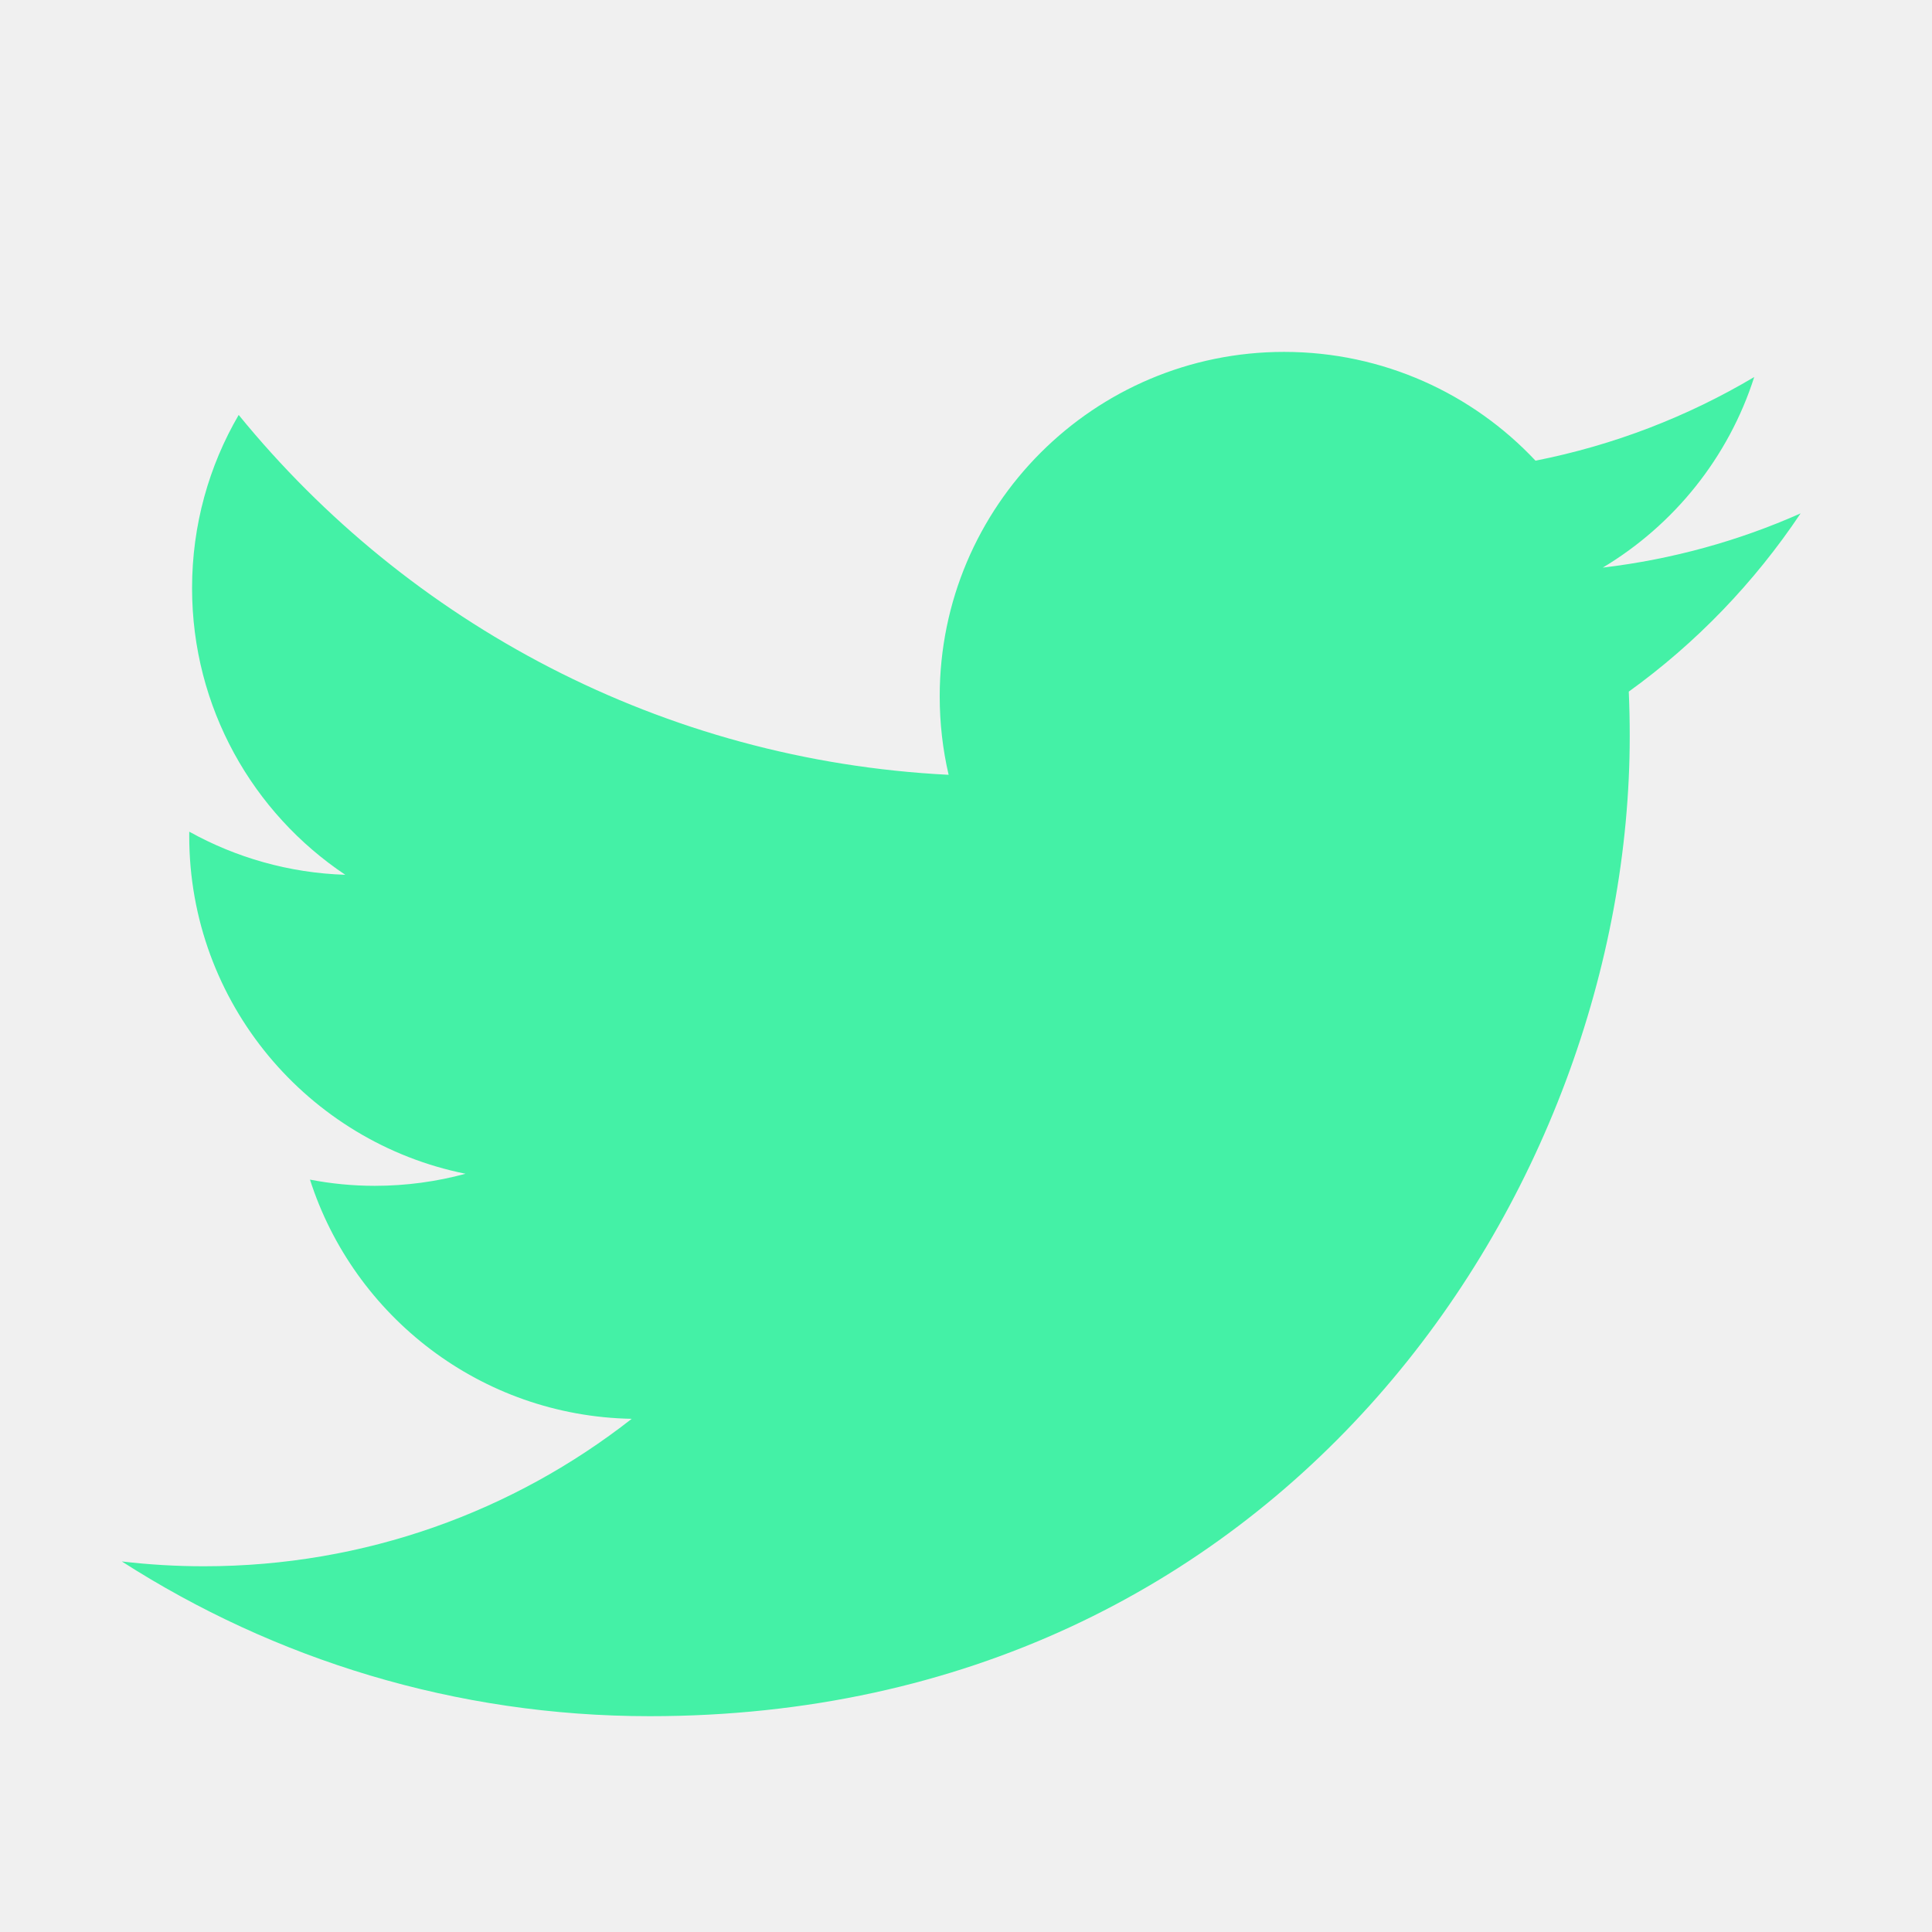
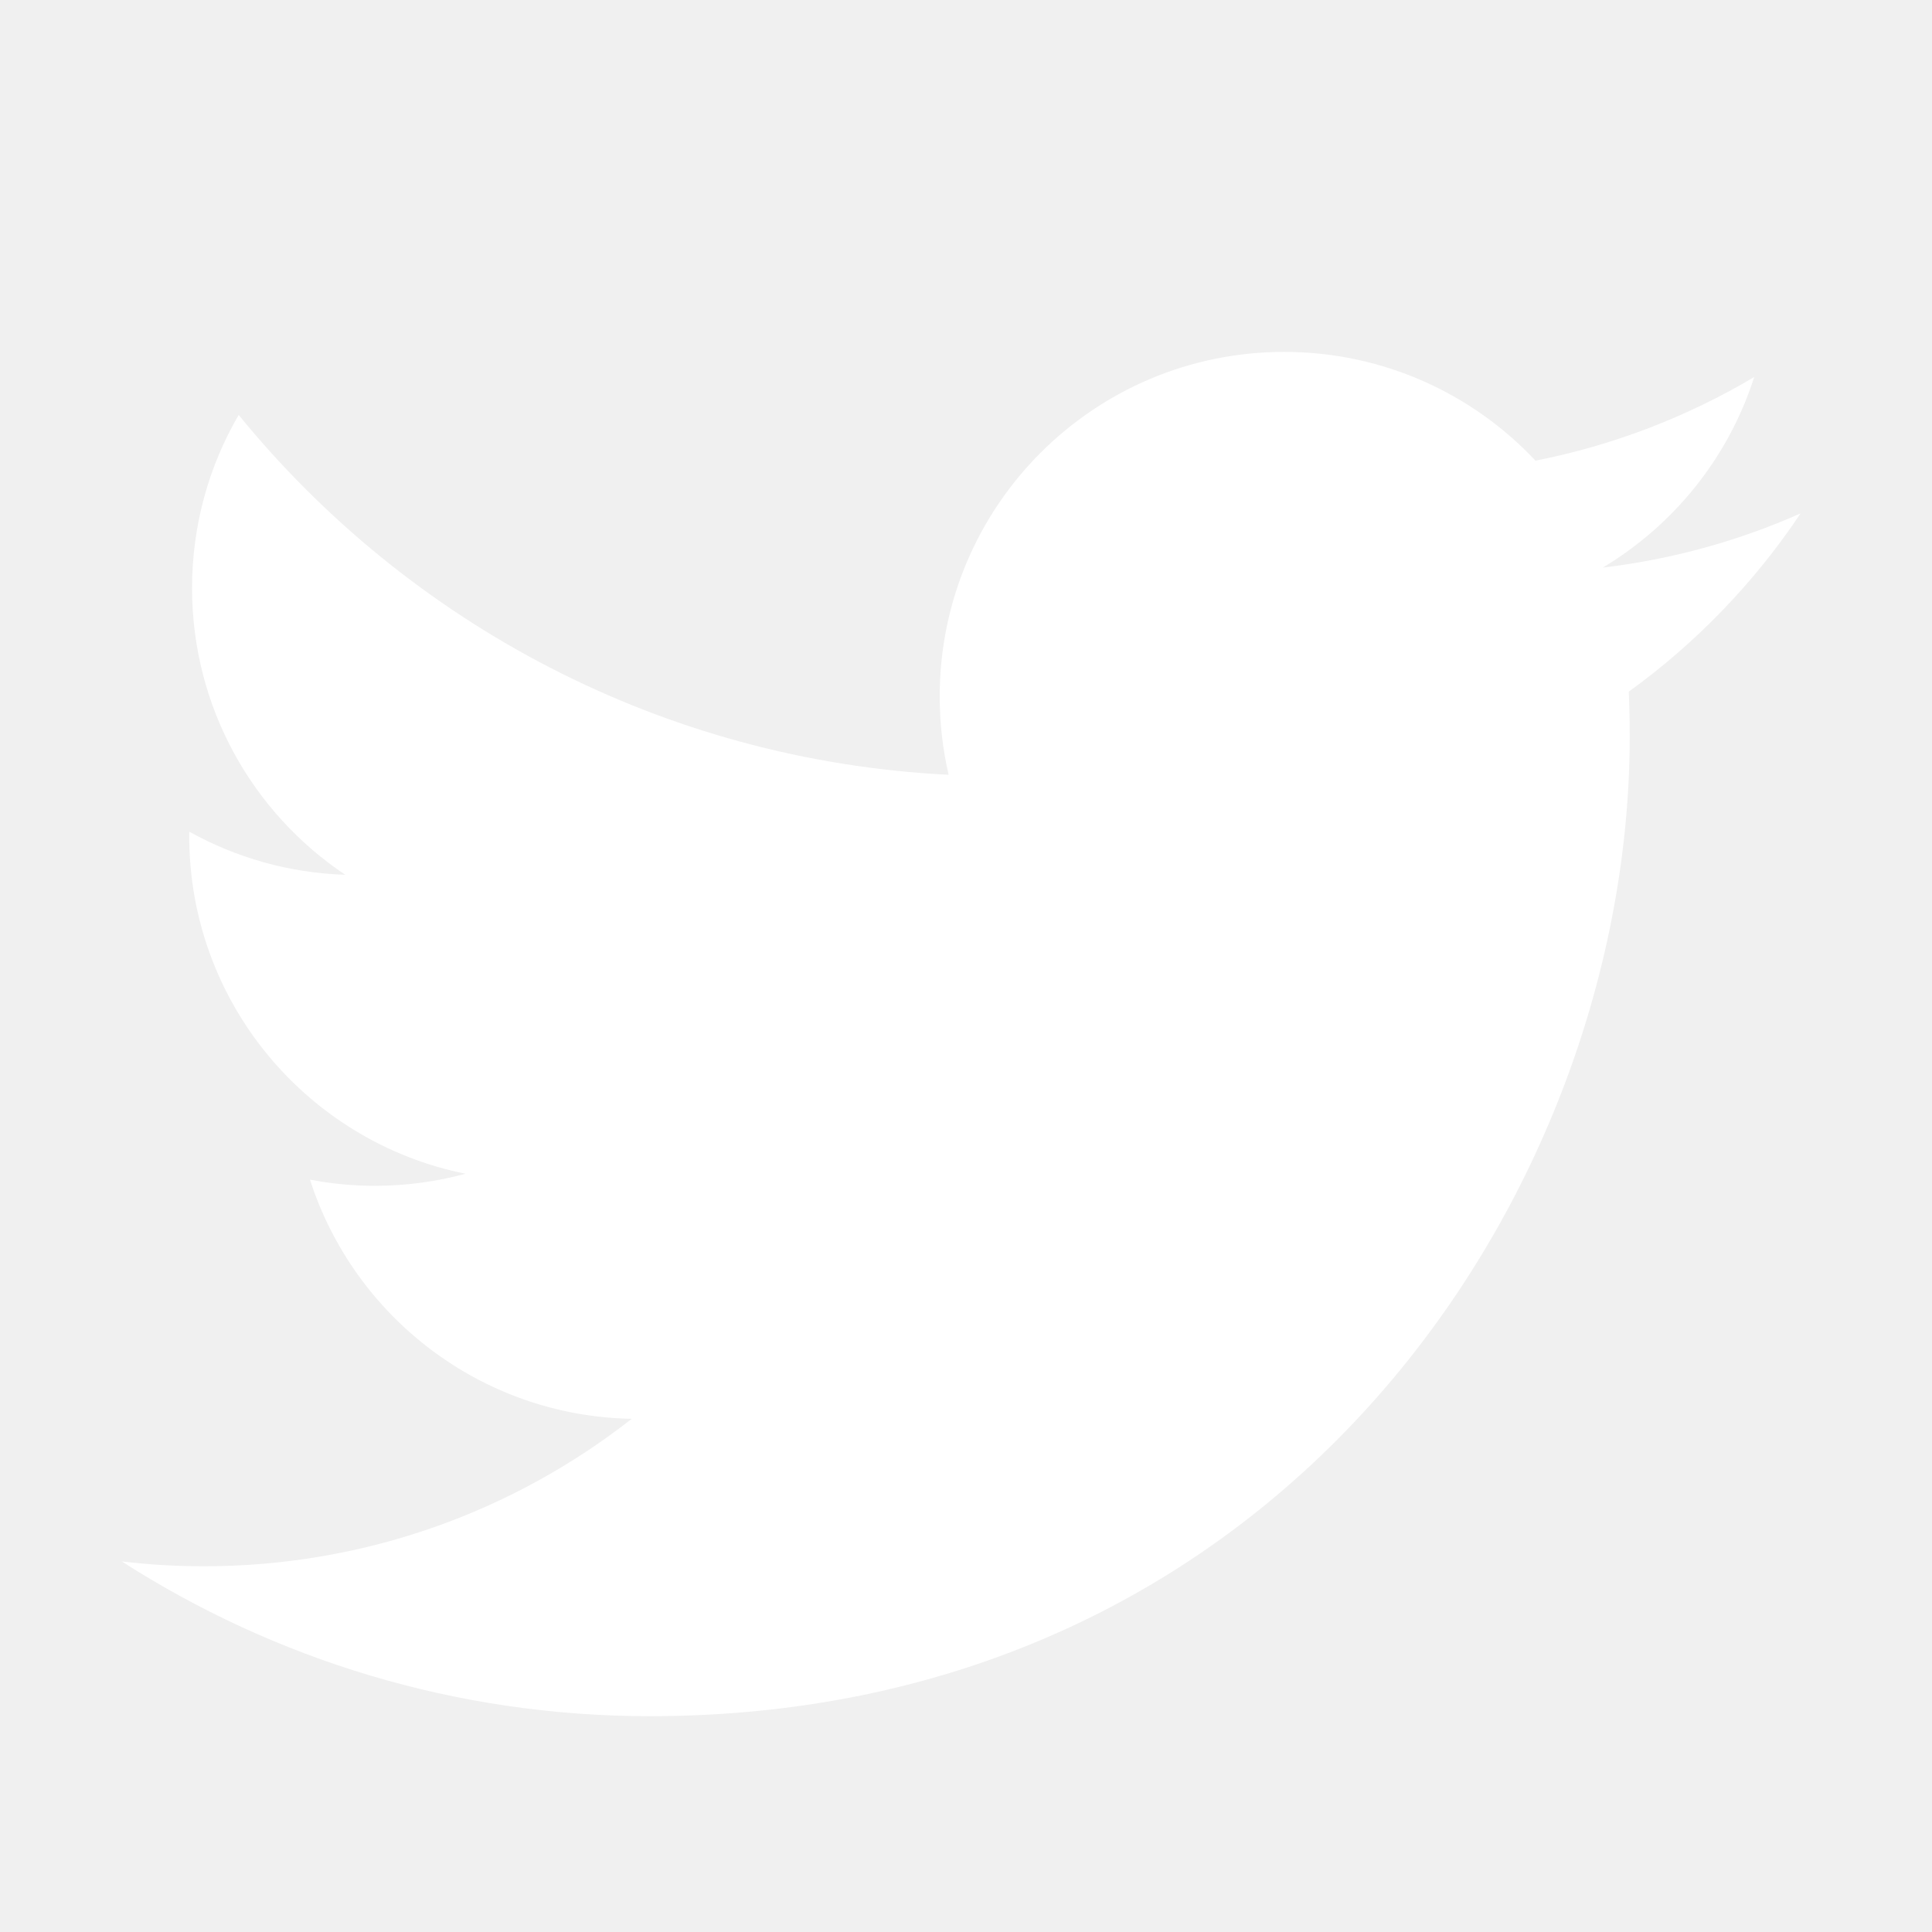
<svg xmlns="http://www.w3.org/2000/svg" height="56.693px" version="1.1" viewBox="0 0 56.693 56.693" width="56.693px">
-   <path fill="#44f1a6" d="M52.837,15.065c-1.811,0.805-3.76,1.348-5.805,1.591c2.088-1.25,3.689-3.23,4.444-5.592c-1.953,1.159-4.115,2-6.418,2.454  c-1.843-1.964-4.47-3.192-7.377-3.192c-5.581,0-10.106,4.525-10.106,10.107c0,0.791,0.089,1.562,0.262,2.303  c-8.4-0.422-15.848-4.445-20.833-10.56c-0.87,1.492-1.368,3.228-1.368,5.082c0,3.506,1.784,6.6,4.496,8.412  c-1.656-0.053-3.215-0.508-4.578-1.265c-0.001,0.042-0.001,0.085-0.001,0.128c0,4.896,3.484,8.98,8.108,9.91  c-0.848,0.23-1.741,0.354-2.663,0.354c-0.652,0-1.285-0.063-1.902-0.182c1.287,4.015,5.019,6.938,9.441,7.019  c-3.459,2.711-7.816,4.327-12.552,4.327c-0.815,0-1.62-0.048-2.411-0.142c4.474,2.869,9.786,4.541,15.493,4.541  c18.591,0,28.756-15.4,28.756-28.756c0-0.438-0.009-0.875-0.028-1.309C49.769,18.873,51.483,17.092,52.837,15.065z" />
+   <path fill="#ffffff" d="M52.837,15.065c-1.811,0.805-3.76,1.348-5.805,1.591c2.088-1.25,3.689-3.23,4.444-5.592c-1.953,1.159-4.115,2-6.418,2.454  c-1.843-1.964-4.47-3.192-7.377-3.192c-5.581,0-10.106,4.525-10.106,10.107c0,0.791,0.089,1.562,0.262,2.303  c-8.4-0.422-15.848-4.445-20.833-10.56c-0.87,1.492-1.368,3.228-1.368,5.082c0,3.506,1.784,6.6,4.496,8.412  c-1.656-0.053-3.215-0.508-4.578-1.265c-0.001,0.042-0.001,0.085-0.001,0.128c0,4.896,3.484,8.98,8.108,9.91  c-0.848,0.23-1.741,0.354-2.663,0.354c-0.652,0-1.285-0.063-1.902-0.182c1.287,4.015,5.019,6.938,9.441,7.019  c-3.459,2.711-7.816,4.327-12.552,4.327c-0.815,0-1.62-0.048-2.411-0.142c4.474,2.869,9.786,4.541,15.493,4.541  c18.591,0,28.756-15.4,28.756-28.756c0-0.438-0.009-0.875-0.028-1.309C49.769,18.873,51.483,17.092,52.837,15.065z" />
</svg>
